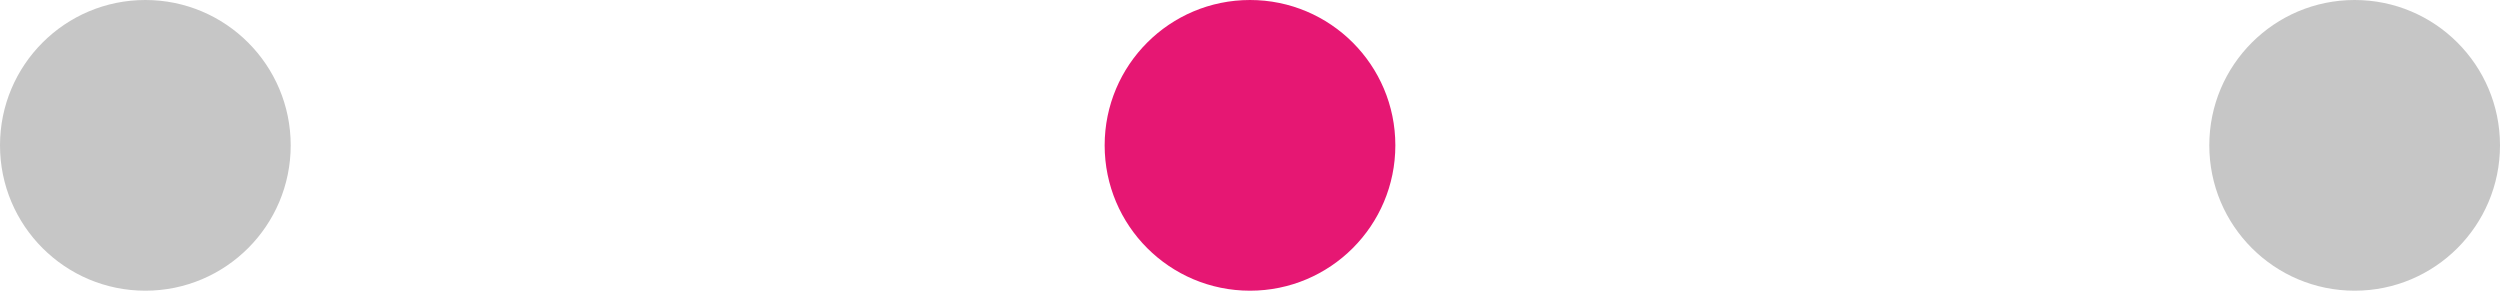
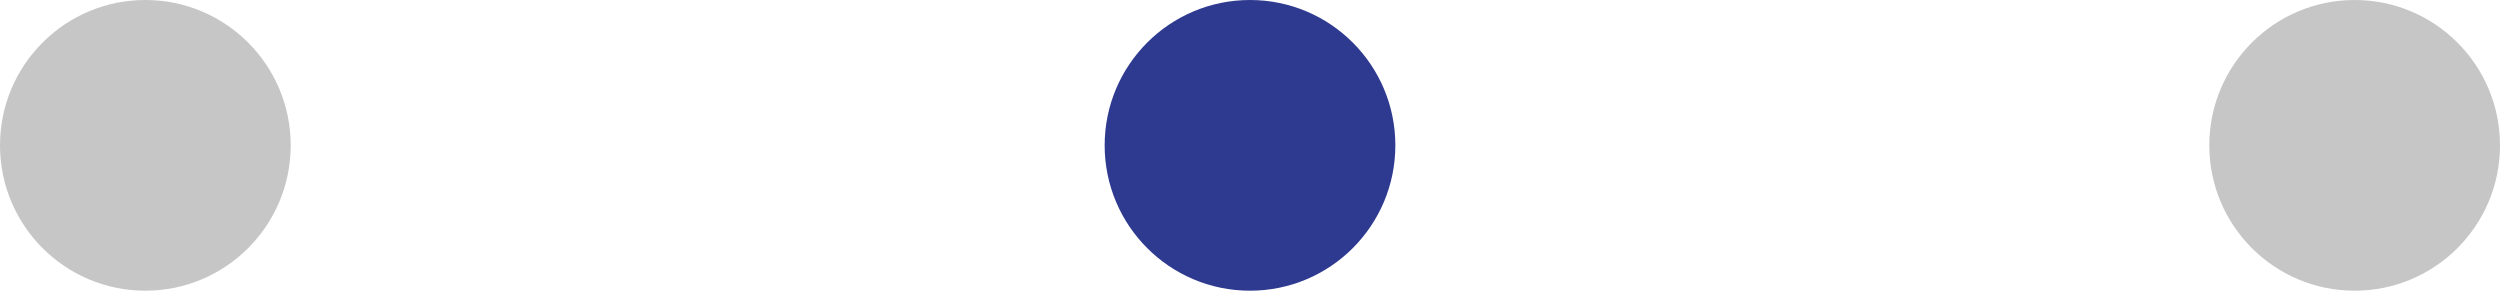
<svg xmlns="http://www.w3.org/2000/svg" width="43" height="5" viewBox="0 0 43 5" fill="none">
-   <circle cx="21.5" cy="2.5" r="2.5" fill="#E61773" />
+   <circle cx="21.5" cy="2.5" r="2.5" fill="#2E3990" />
  <circle cx="40.5" cy="2.5" r="2.5" fill="#C6C6C6" />
  <circle cx="2.5" cy="2.5" r="2.5" fill="#C6C6C6" />
</svg>
